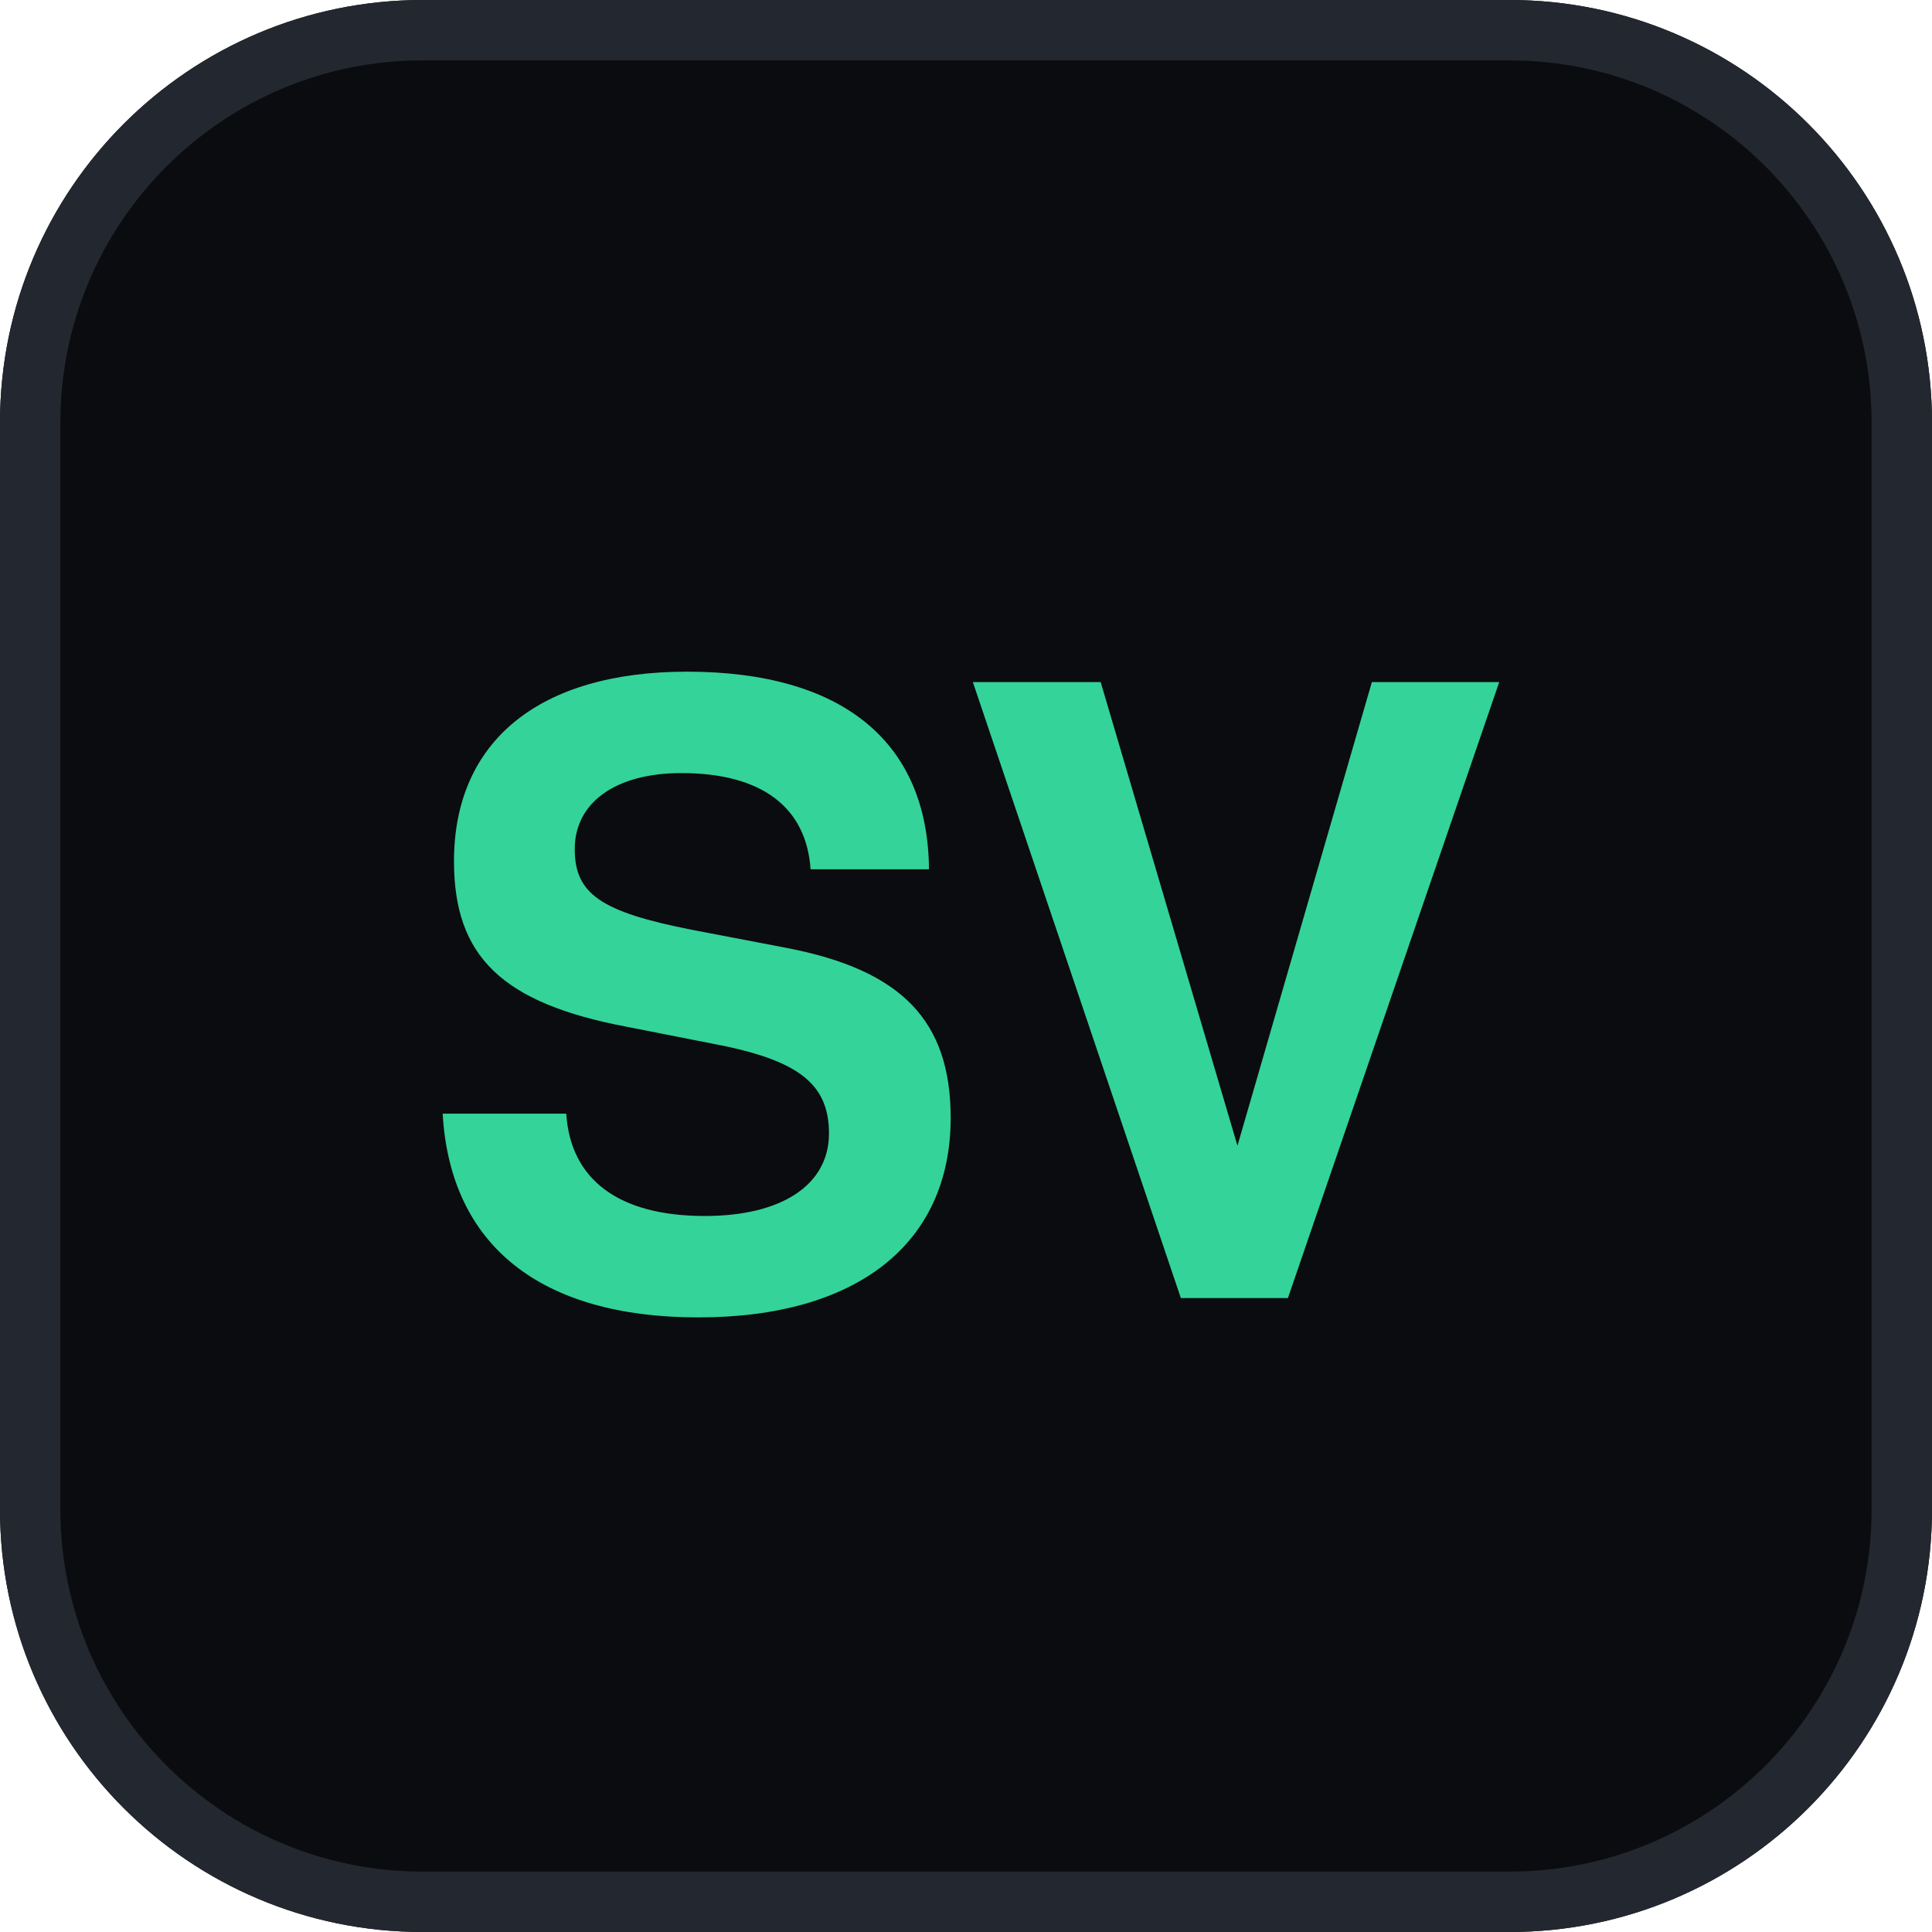
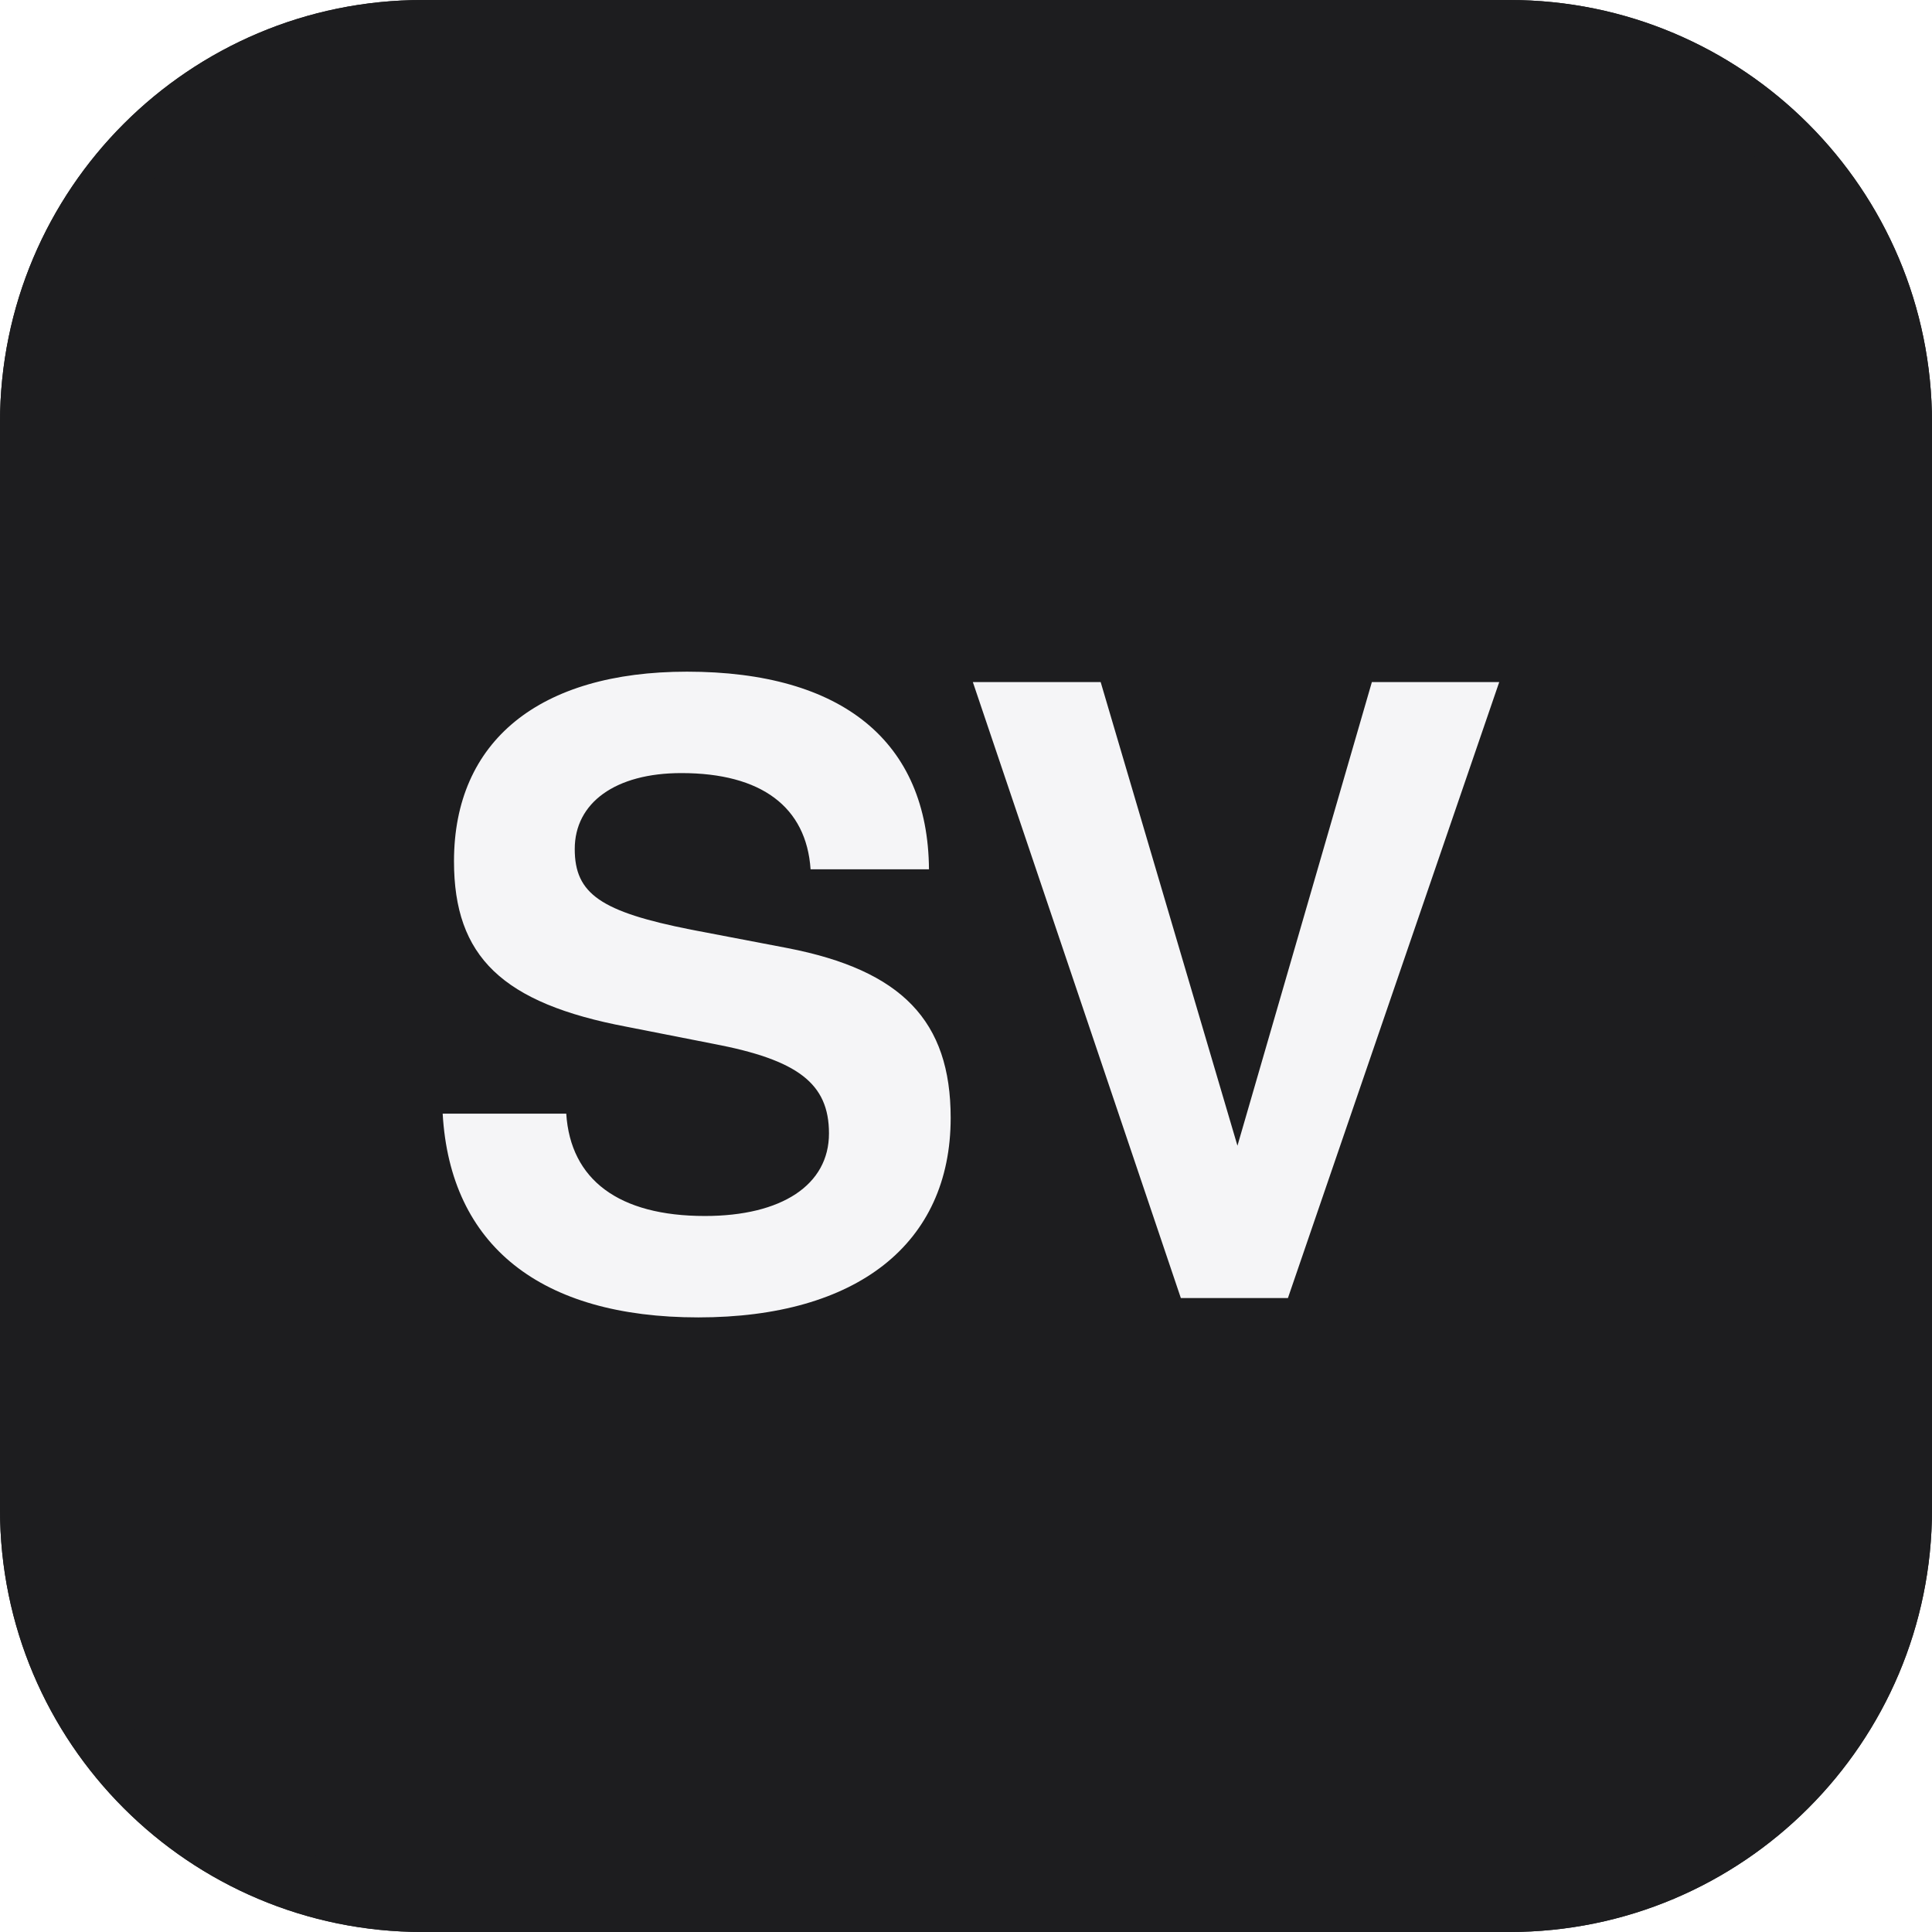
<svg xmlns="http://www.w3.org/2000/svg" viewBox="0 0 64 64">
-   <rect width="64" height="64" rx="14" fill="#0b0c0f" />
-   <rect x="1" y="1" width="62" height="62" rx="13" fill="none" stroke="#232830" stroke-width="2" />
-   <text x="32" y="43" text-anchor="middle" font-family="-apple-system, 'Segoe UI', Helvetica, sans-serif" font-size="28" font-weight="700" fill="#34d399">SV</text>
+   <rect width="64" height="64" rx="14" fill="#1d1d1f" />
+   <rect x="1" y="1" width="62" height="62" rx="13" fill="none" stroke="#1d1d1f" stroke-width="2" />
+   <text x="32" y="43" text-anchor="middle" font-family="-apple-system, 'Segoe UI', Helvetica, sans-serif" font-size="28" font-weight="700" fill="#f5f5f7">SV</text>
</svg>
